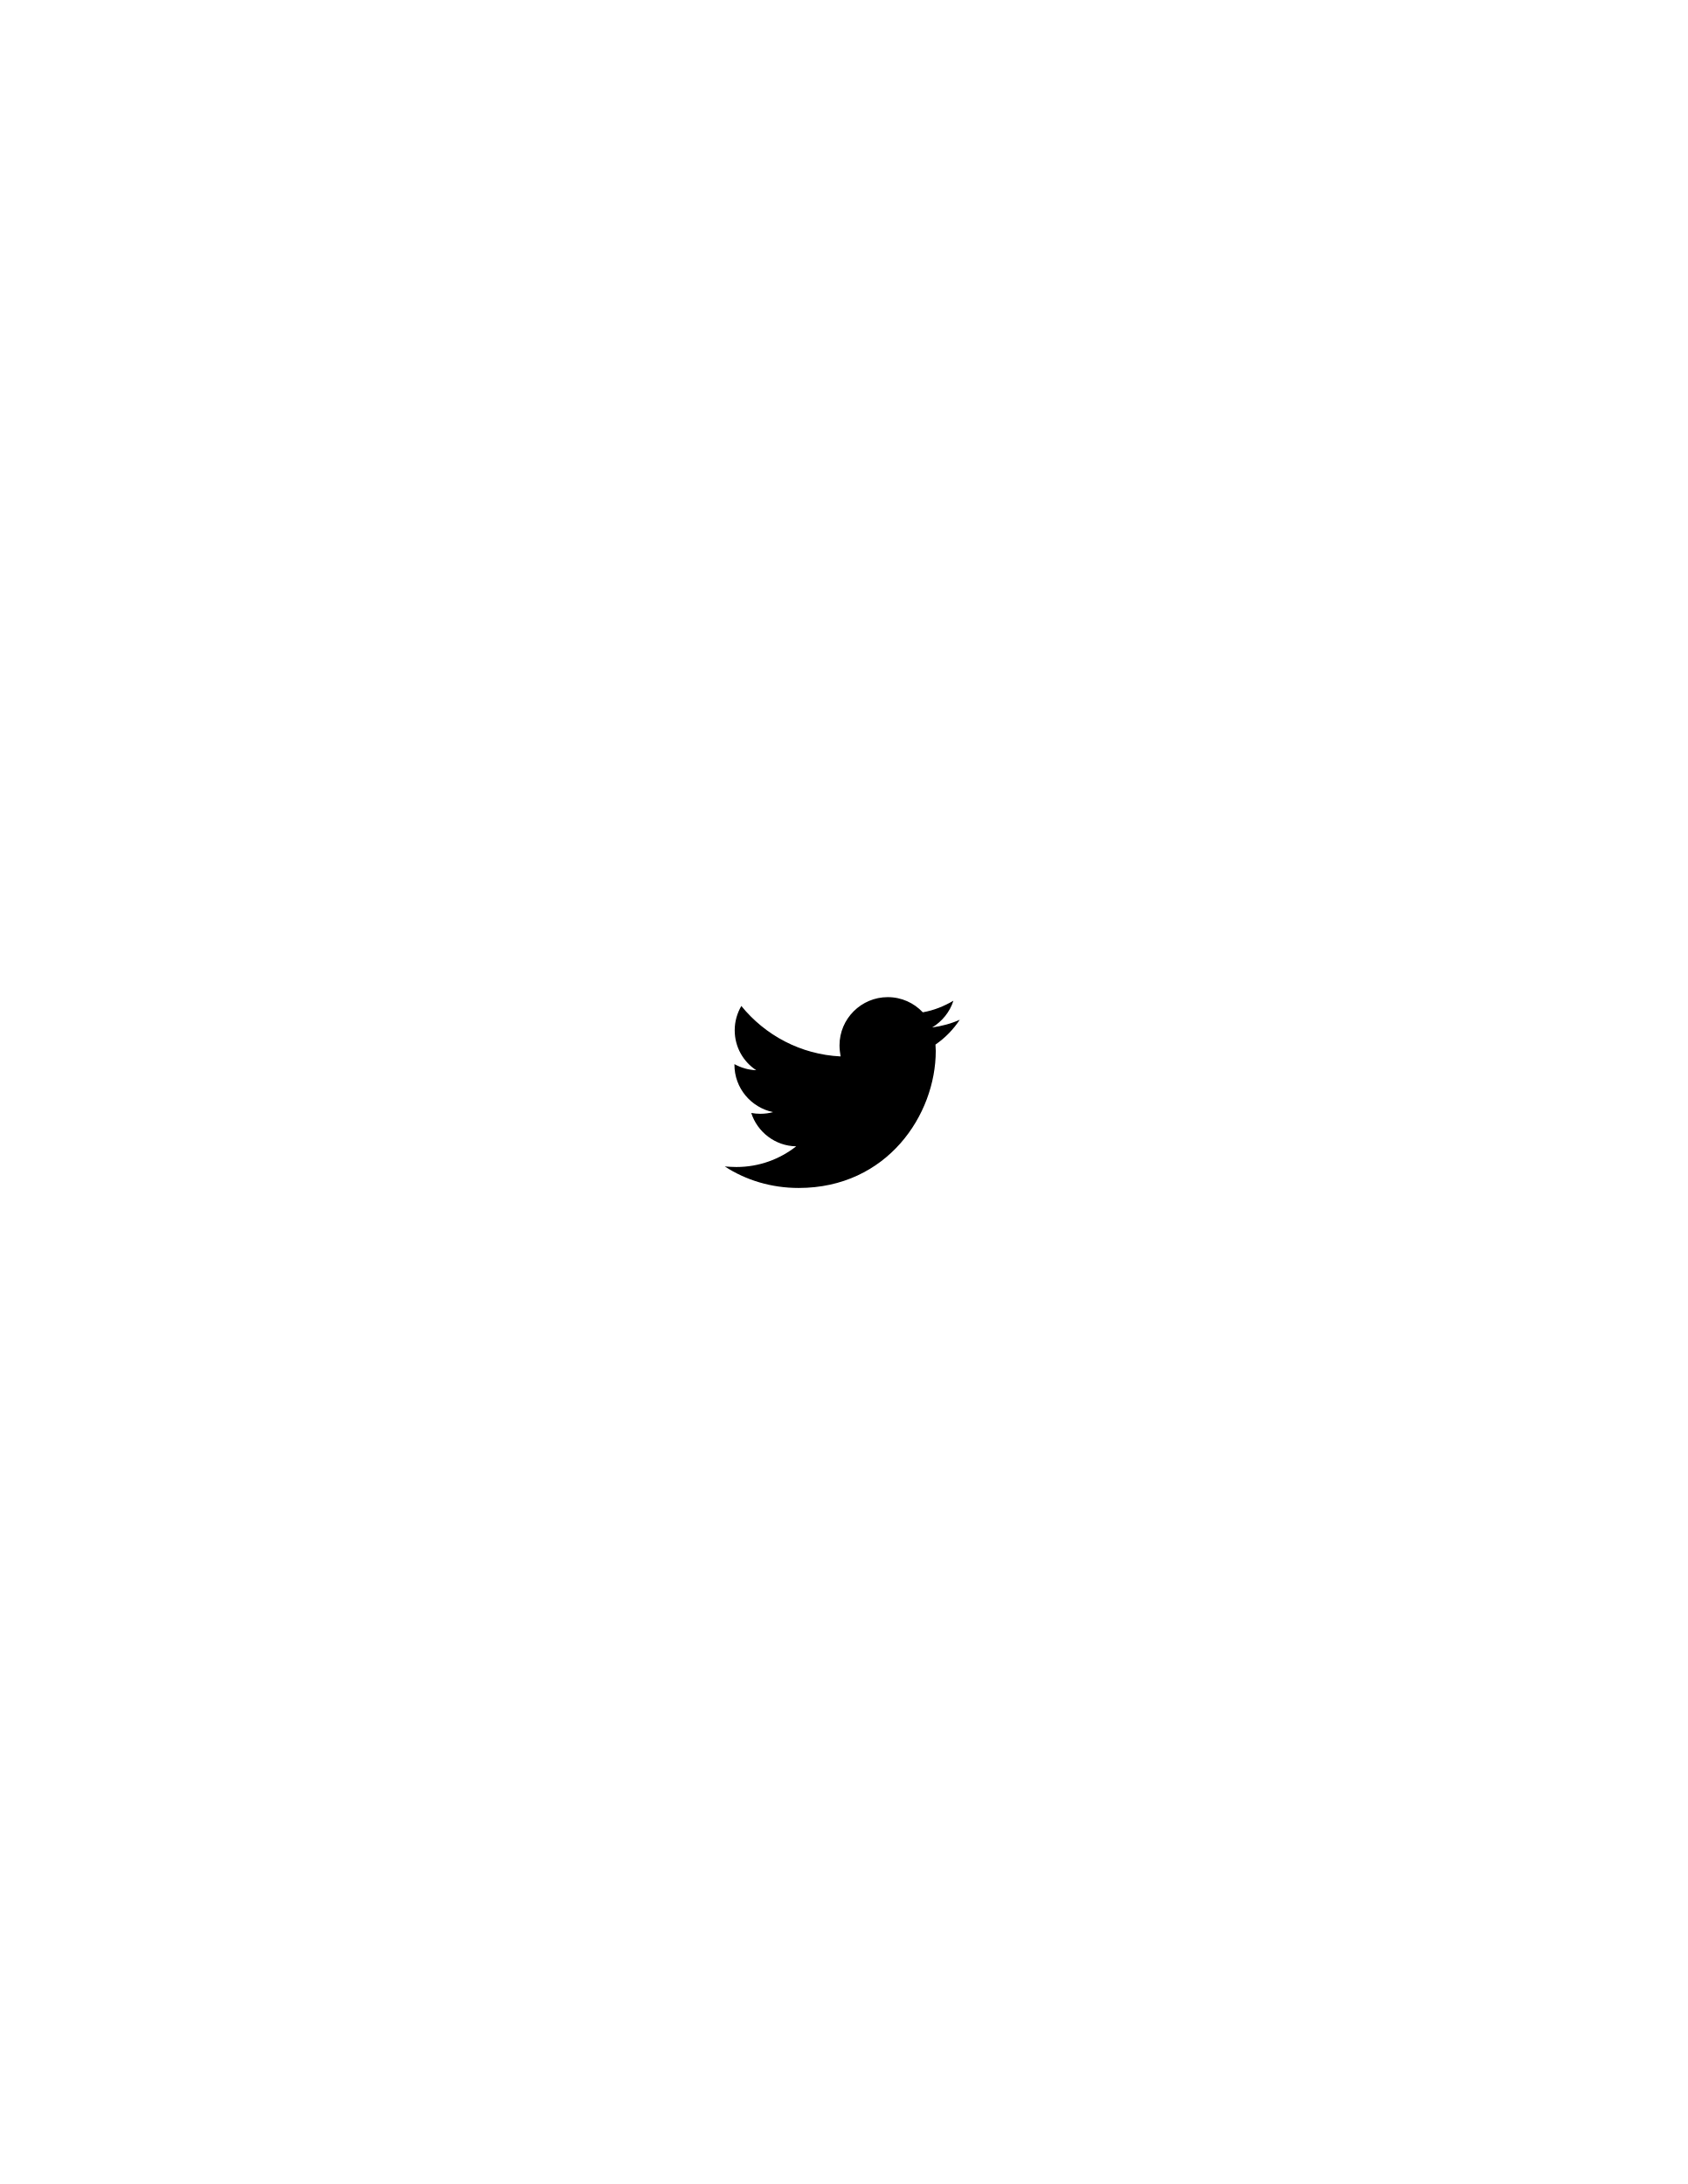
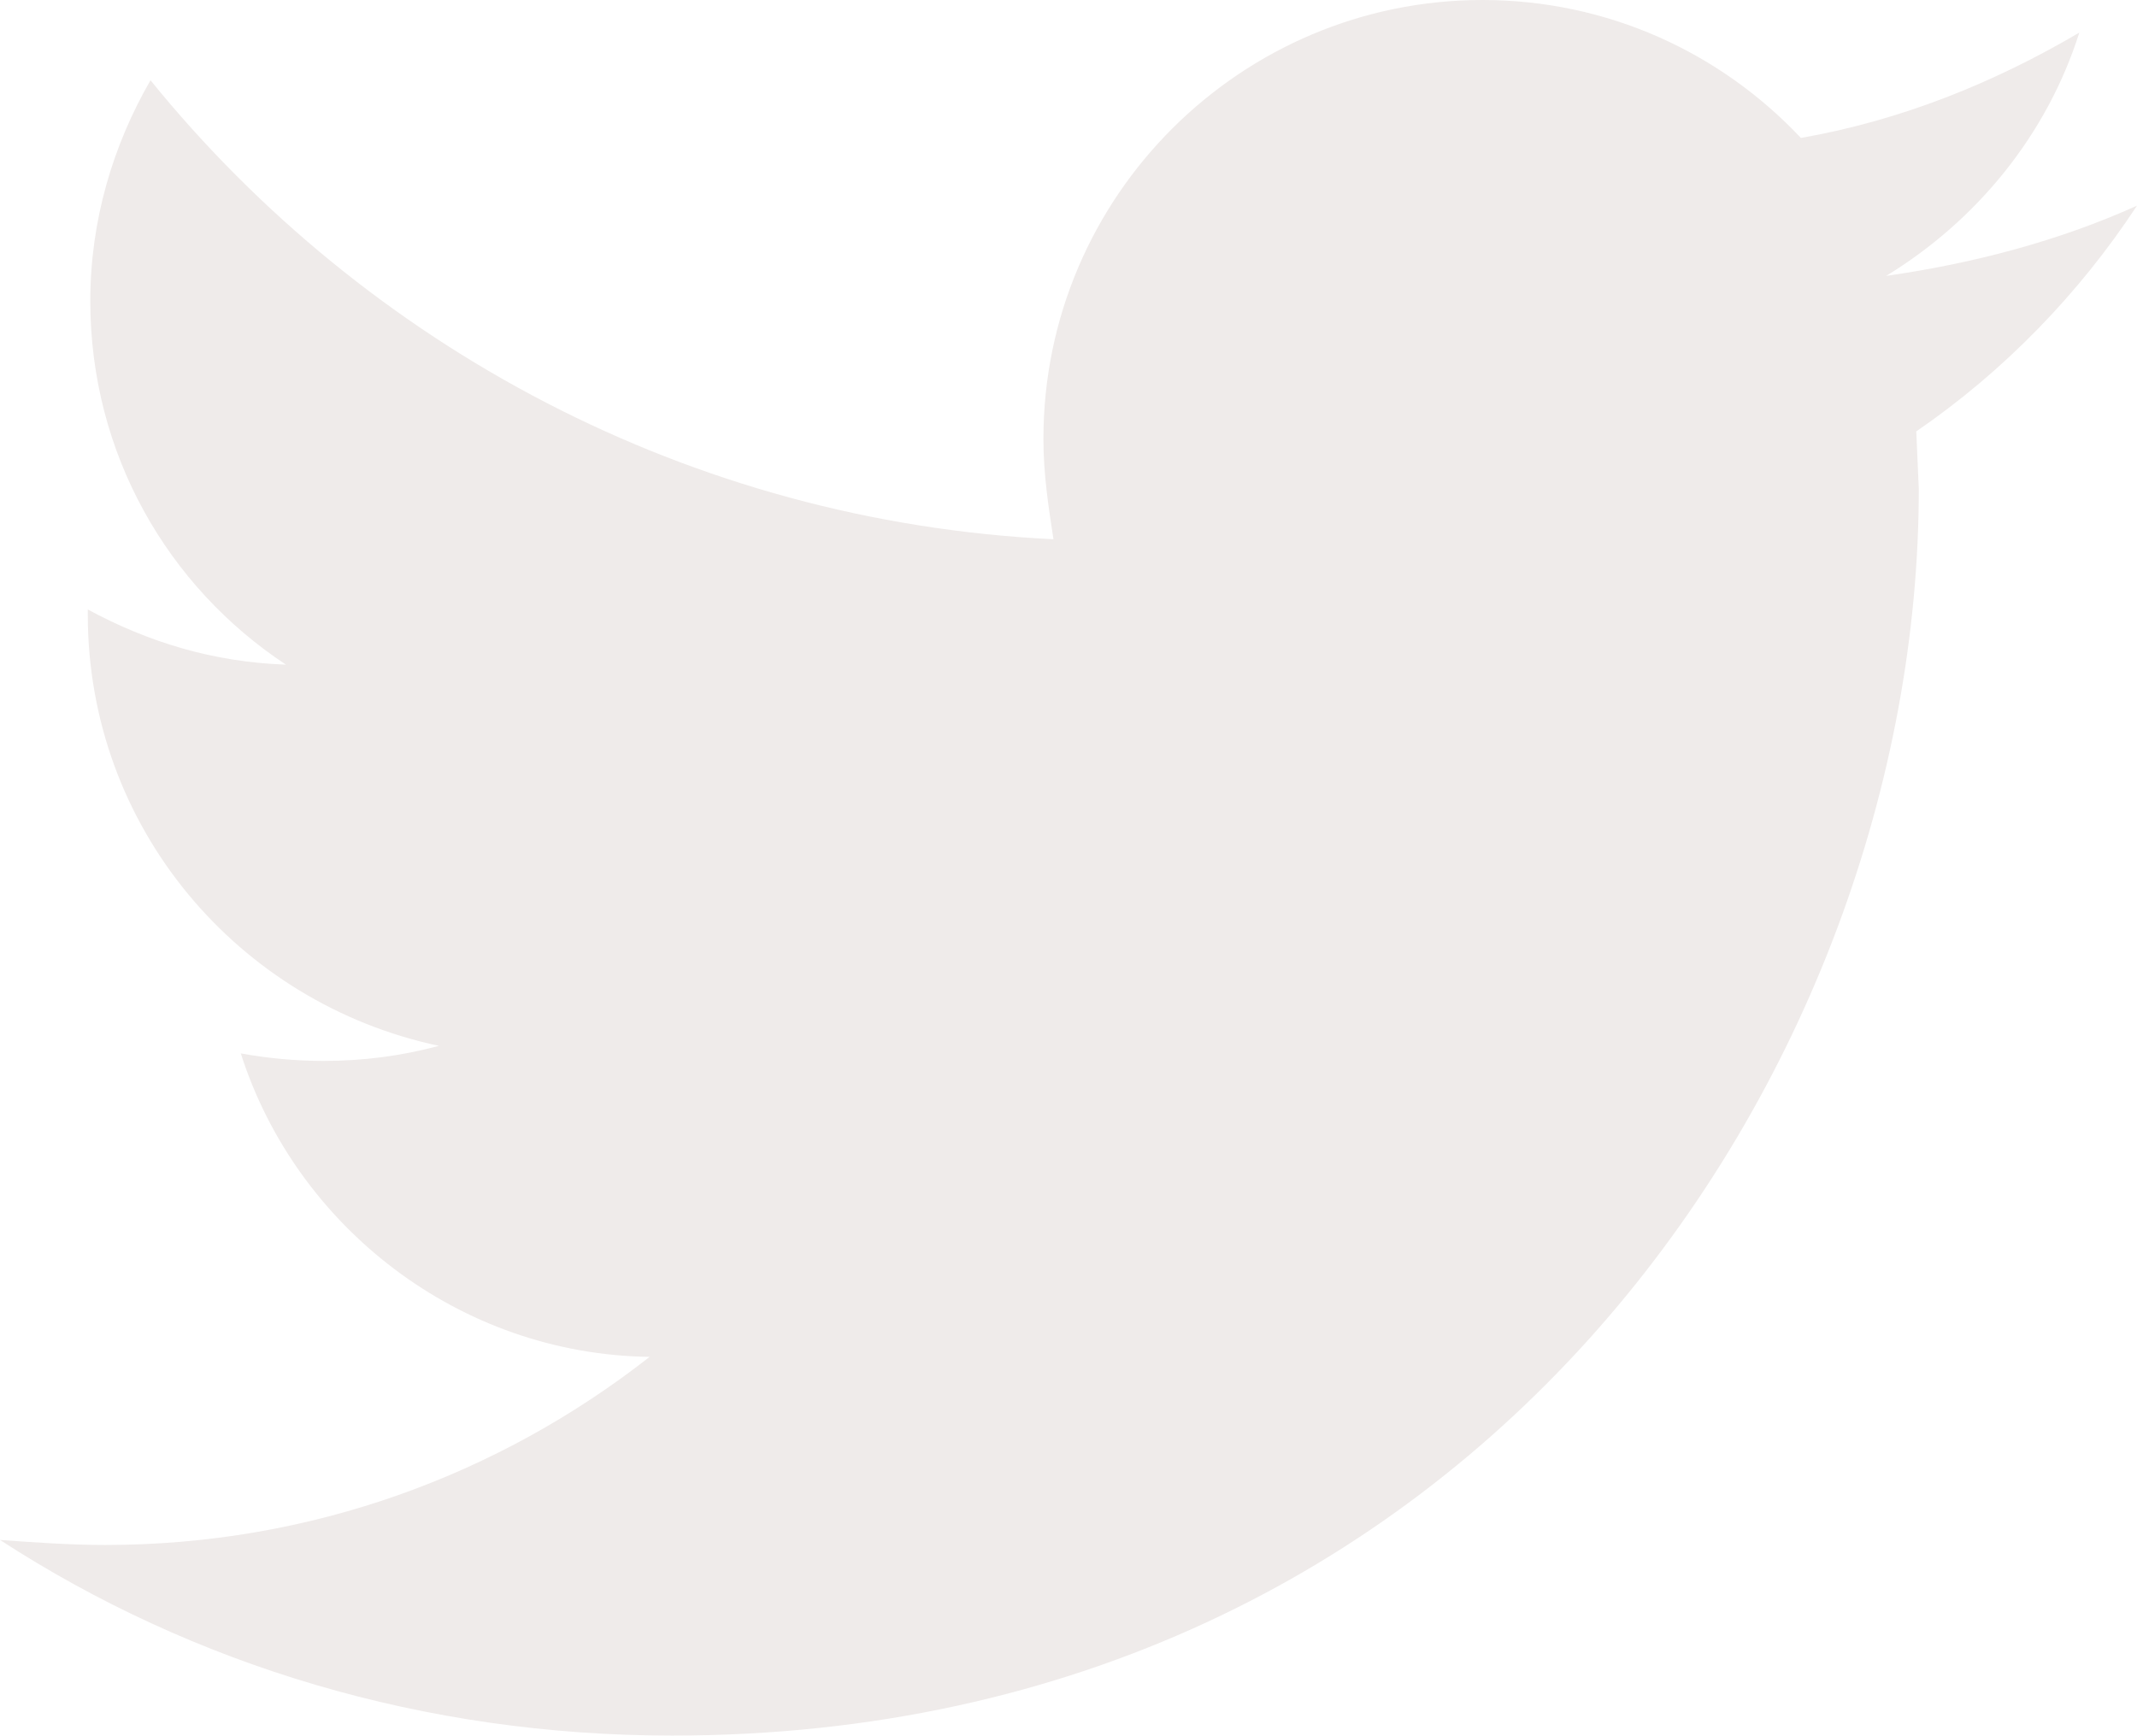
- <svg xmlns="http://www.w3.org/2000/svg" version="1.1" id="Layer_1" x="0px" y="0px" viewBox="0 0 612 792" style="enable-background:new 0 0 612 792;" xml:space="preserve">
+ <svg xmlns="http://www.w3.org/2000/svg" version="1.1" id="Layer_1" x="0px" y="0px" viewBox="0 0 85.2 69.2" style="enable-background:new 0 0 85.2 69.2;" xml:space="preserve">
+   <style type="text/css">
+ 	.st0{fill:#EFEBEA;}
+ </style>
  <g>
-     <path d="M348,369.8c-3.1,1.4-6.5,2.3-10,2.8c3.6-2.2,6.4-5.6,7.7-9.7c-3.4,2-7.1,3.5-11.1,4.2c-3.2-3.4-7.7-5.5-12.7-5.5   c-9.6,0-17.5,7.8-17.5,17.5c0,1.4,0.2,2.7,0.4,4c-14.5-0.7-27.4-7.7-36-18.3c-1.5,2.6-2.4,5.6-2.4,8.8c0,6.1,3.1,11.4,7.8,14.5   c-2.9-0.1-5.5-0.9-7.9-2.2v0.2c0,8.5,6,15.5,14,17.2c-1.5,0.4-3,0.6-4.6,0.6c-1.1,0-2.2-0.1-3.3-0.3c2.2,6.9,8.7,12,16.3,12.1   c-6,4.7-13.5,7.5-21.7,7.5c-1.4,0-2.8-0.1-4.2-0.2c7.7,5,16.9,7.8,26.8,7.8c32.1,0,49.7-26.6,49.7-49.7l-0.1-2.3   C342.7,376.4,345.7,373.3,348,369.8L348,369.8z M348,369.8" />
+     <path class="st0" d="M85.2,8.2c-3.1,1.4-6.5,2.3-10,2.8c3.6-2.2,6.4-5.6,7.7-9.7c-3.4,2-7.1,3.5-11.1,4.2C68.6,2.1,64.1,0,59.1,0   c-9.6,0-17.5,7.8-17.5,17.5c0,1.4,0.2,2.7,0.4,4C27.5,20.8,14.6,13.8,6,3.2C4.5,5.8,3.6,8.8,3.6,12c0,6.1,3.1,11.4,7.8,14.5   c-2.9-0.1-5.5-0.9-7.9-2.2v0.2c0,8.5,6,15.5,14,17.2c-1.5,0.4-3,0.6-4.6,0.6c-1.1,0-2.2-0.1-3.3-0.3c2.2,6.9,8.7,12,16.3,12.1   c-6,4.7-13.5,7.5-21.7,7.5c-1.4,0-2.8-0.1-4.2-0.2c7.7,5,16.9,7.8,26.8,7.8c32.1,0,49.7-26.6,49.7-49.7l-0.1-2.3   C79.9,14.8,82.9,11.7,85.2,8.2L85.2,8.2z" />
  </g>
</svg>
